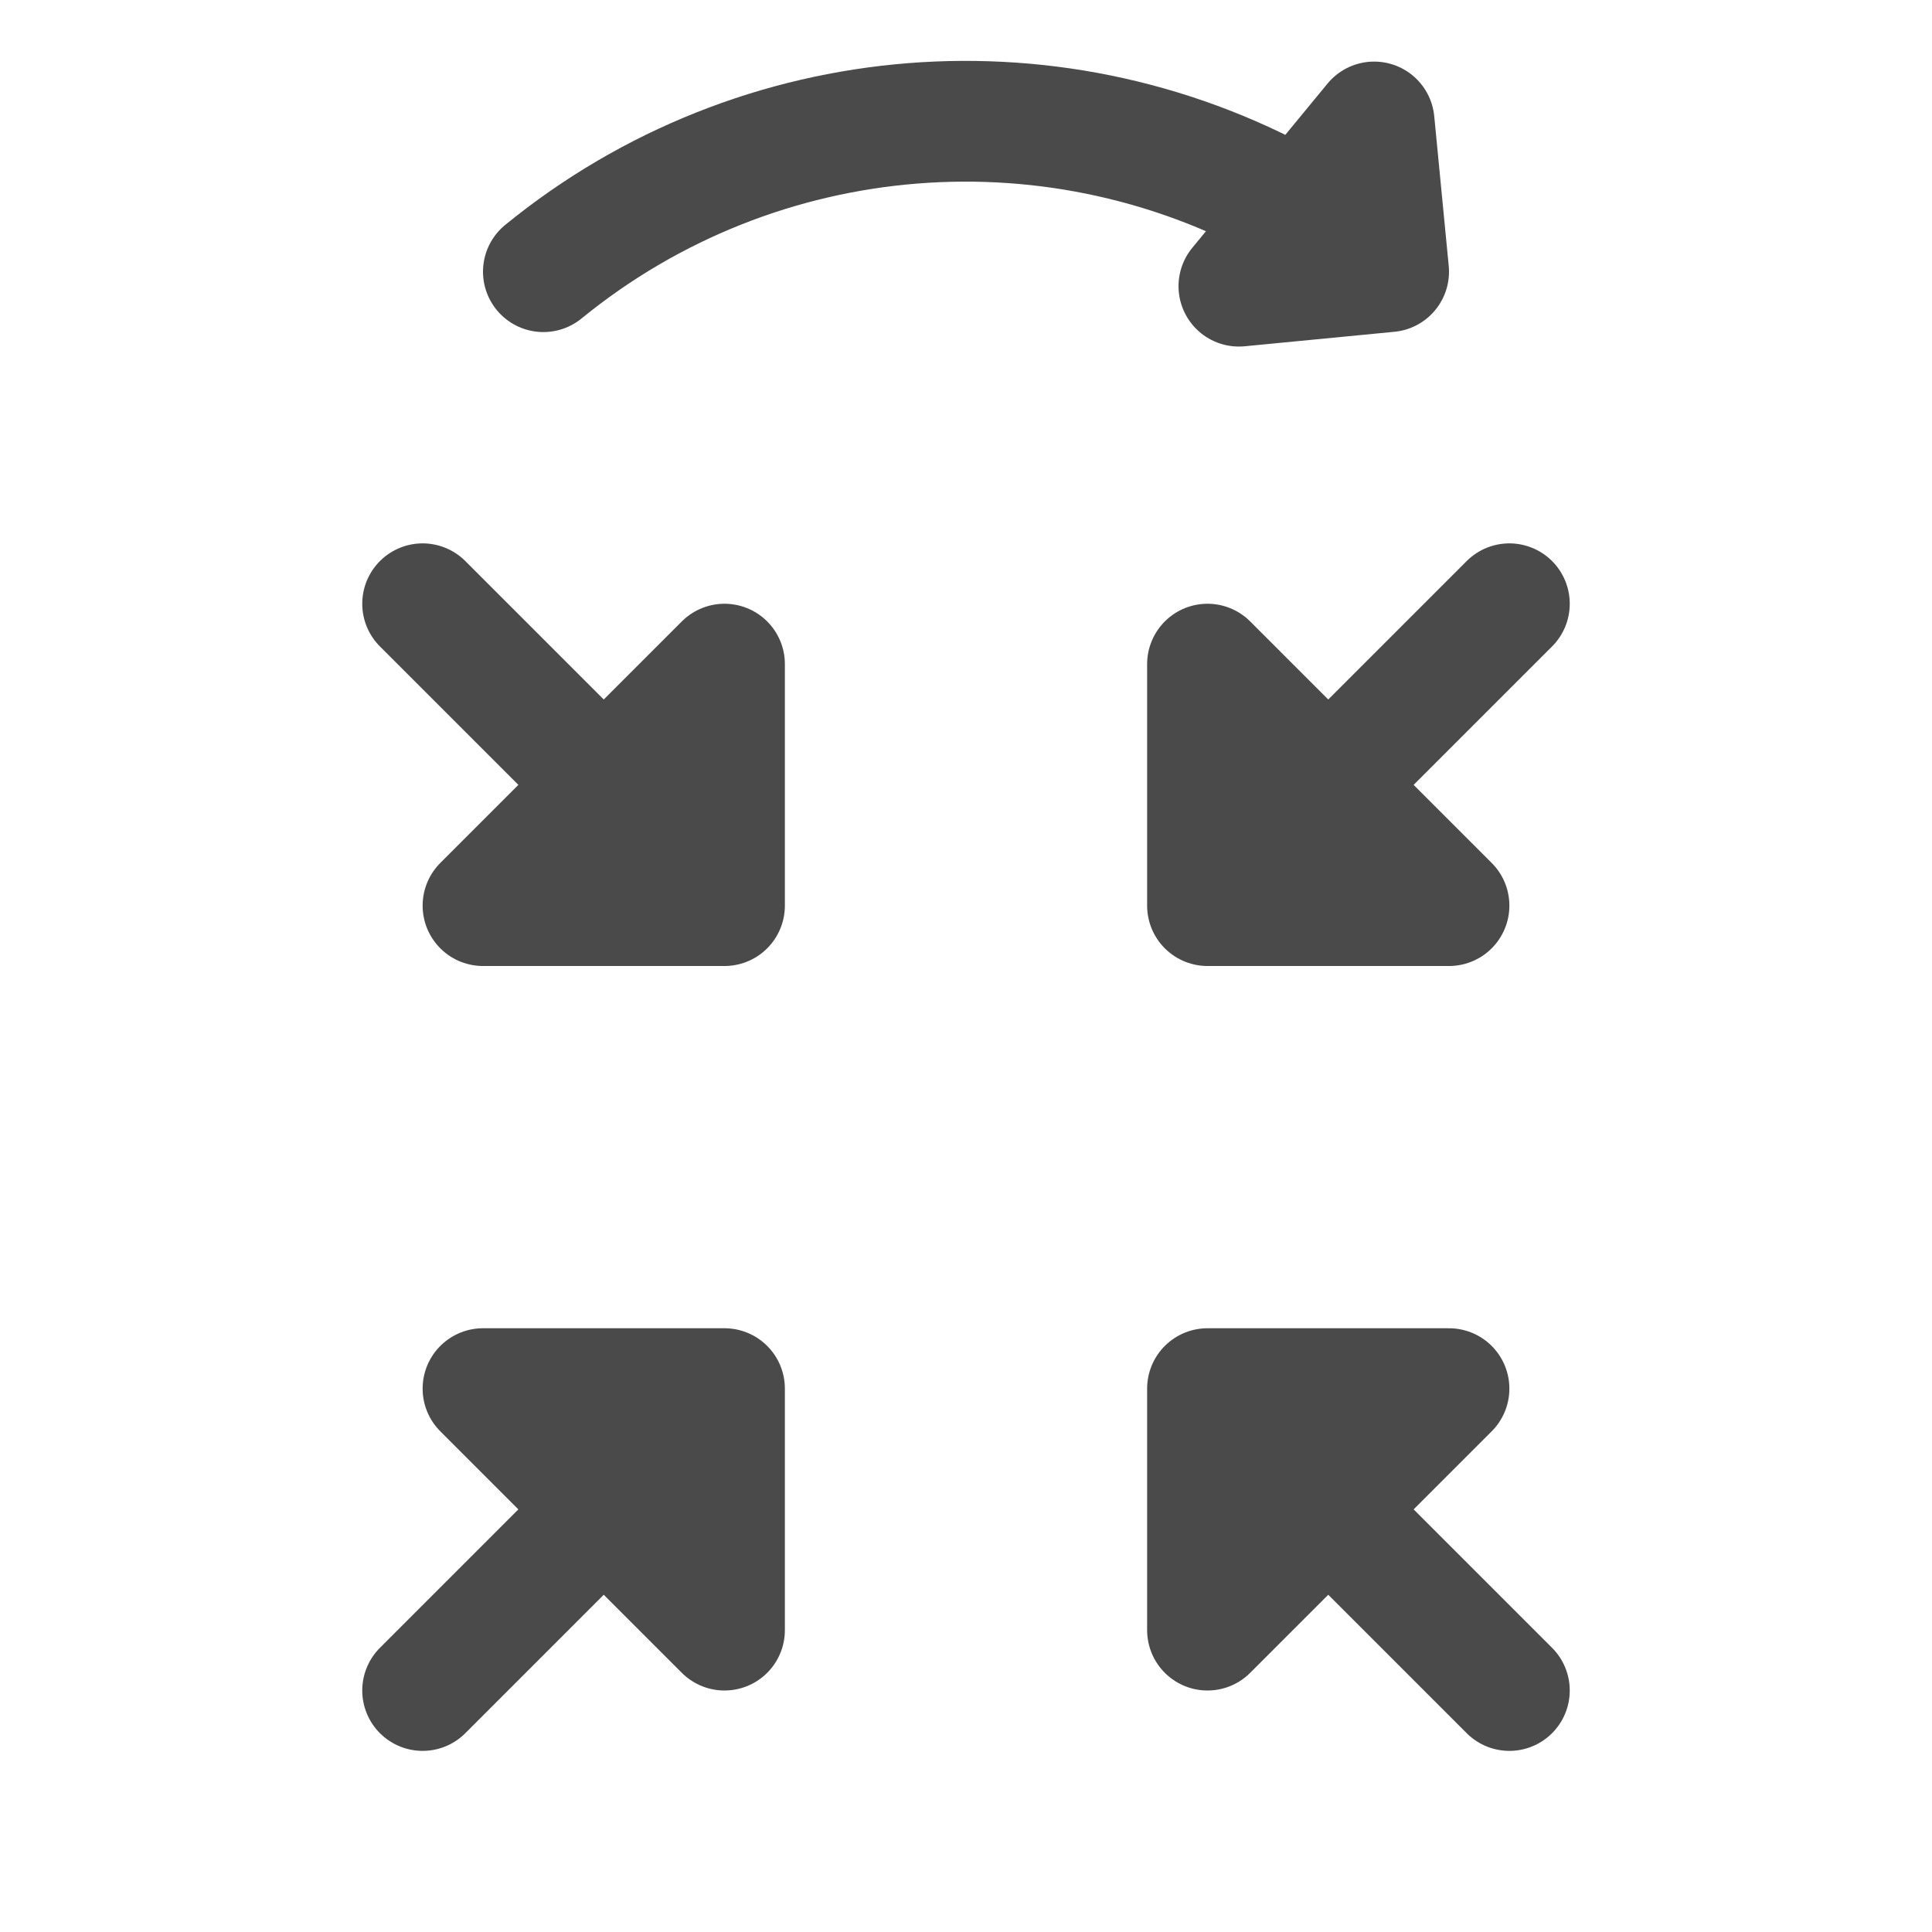
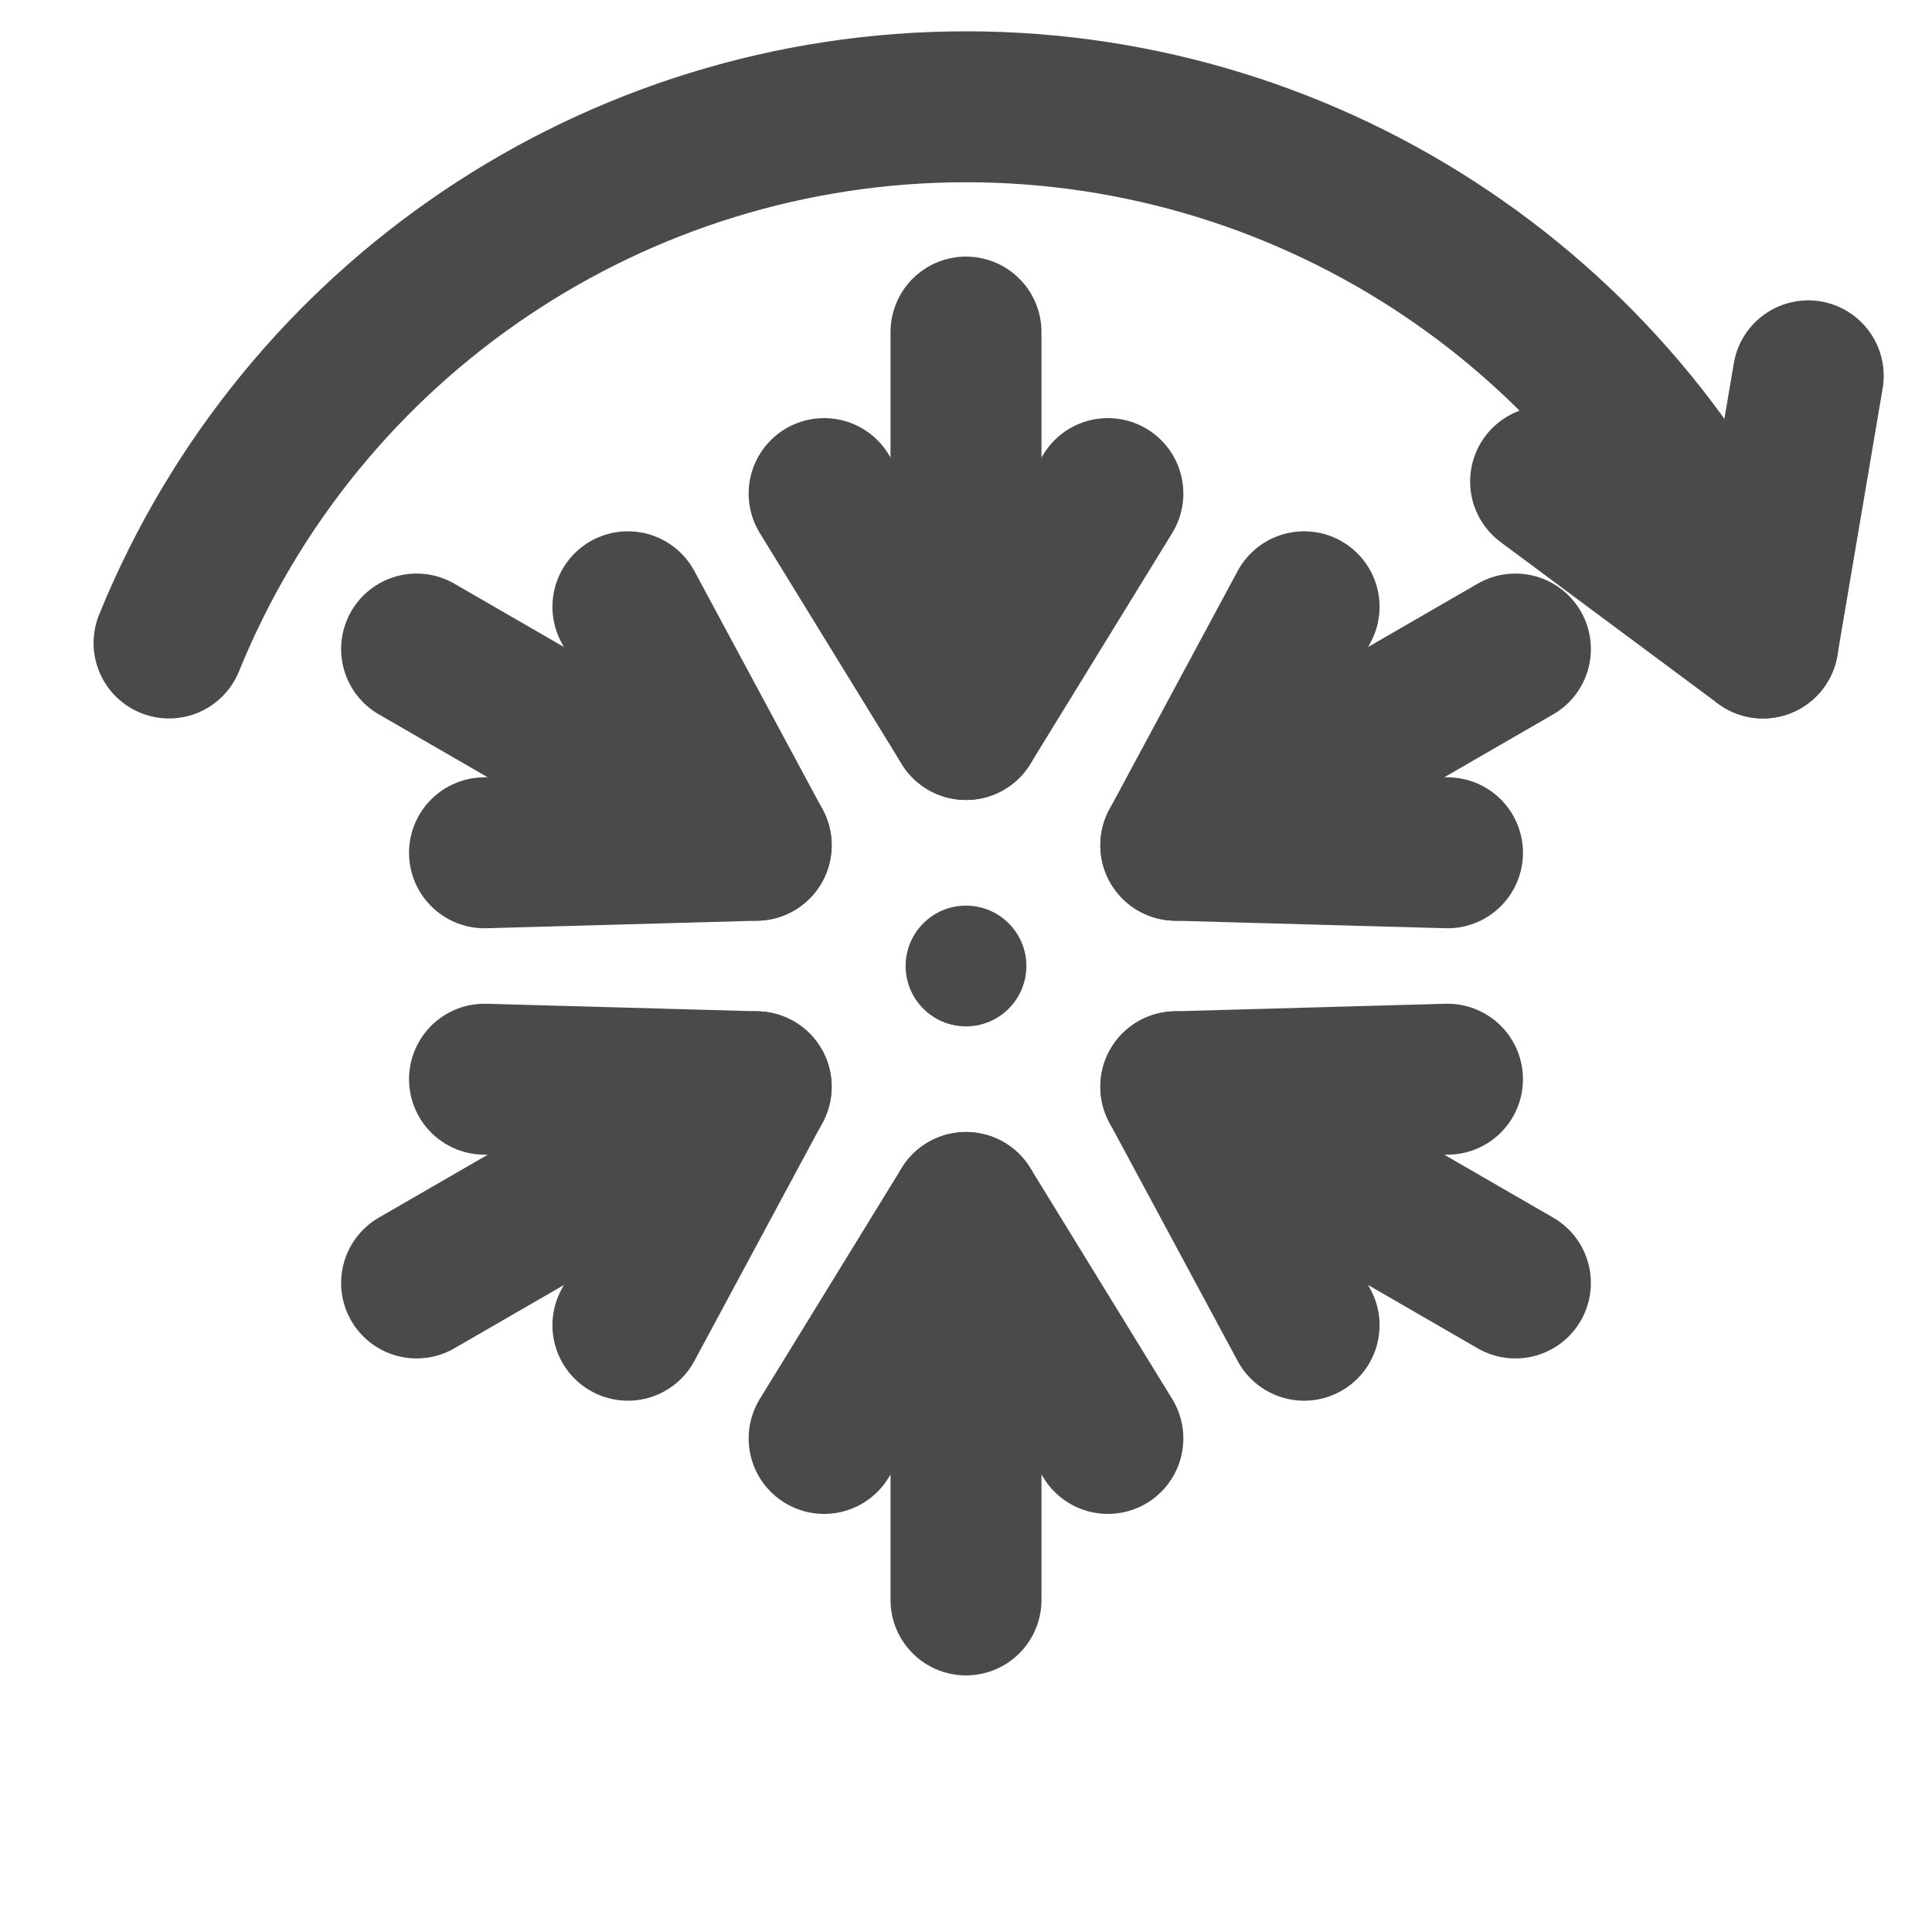
- <svg xmlns="http://www.w3.org/2000/svg" width="16" height="16" viewBox="0 0 16 16" fill="none">
-   <path d="M4.5 2.25A5.53 5.53 0 0 1 10.77 1.75M12.5 5L11 6.5M12.5 14L11 12.5M3.5 14L5 12.5M3.5 5L5 6.5" stroke="#4A4A4A" stroke-linecap="round" stroke-linejoin="round" />
-   <path d="M11.5 2.25L11.38 1.01L10.26 2.37ZM12 7.5L10 7.5L10 5.5ZM12 11.5L10 11.5L10 13.5ZM4 11.5L6 11.5L6 13.5ZM4 7.5L6 7.5L6 5.5Z" fill="#4A4A4A" stroke="#4A4A4A" stroke-linecap="round" stroke-linejoin="round" />
+ <svg xmlns="http://www.w3.org/2000/svg" width="32" height="32" viewBox="-4 -4 128 128" role="img" aria-label="Reveal icon">
+   <path d="M60 18L60 44" stroke="#4A4A4A" stroke-width="10" stroke-linecap="round" fill="none" />
+   <path d="M50.6 28.7L60 44L69.4 28.7" stroke="#4A4A4A" stroke-width="10" stroke-linecap="round" stroke-linejoin="round" fill="none" />
+   <path d="M96.4 39L73.9 52" stroke="#4A4A4A" stroke-width="10" stroke-linecap="round" fill="none" />
+   <path d="M82.4 36.2L73.9 52L91.9 52.5" stroke="#4A4A4A" stroke-width="10" stroke-linecap="round" stroke-linejoin="round" fill="none" />
+   <path d="M96.4 81L73.9 68" stroke="#4A4A4A" stroke-width="10" stroke-linecap="round" fill="none" />
+   <path d="M91.9 67.5L73.9 68L82.4 83.8" stroke="#4A4A4A" stroke-width="10" stroke-linecap="round" stroke-linejoin="round" fill="none" />
+   <path d="M60 102L60 76" stroke="#4A4A4A" stroke-width="10" stroke-linecap="round" fill="none" />
+   <path d="M69.4 91.3L60 76L50.6 91.3" stroke="#4A4A4A" stroke-width="10" stroke-linecap="round" stroke-linejoin="round" fill="none" />
+   <path d="M23.6 81L46.1 68" stroke="#4A4A4A" stroke-width="10" stroke-linecap="round" fill="none" />
+   <path d="M37.6 83.8L46.1 68L28.1 67.5" stroke="#4A4A4A" stroke-width="10" stroke-linecap="round" stroke-linejoin="round" fill="none" />
+   <path d="M23.6 39L46.1 52" stroke="#4A4A4A" stroke-width="10" stroke-linecap="round" fill="none" />
+   <path d="M28.1 52.5L46.1 52L37.6 36.2" stroke="#4A4A4A" stroke-width="10" stroke-linecap="round" stroke-linejoin="round" fill="none" />
+   <circle cx="60" cy="60" r="4" fill="#4A4A4A" />
+   <path d="M7.2 38.6A57 57 0 0 1 112.8 38.6" stroke="#4A4A4A" stroke-width="10" fill="none" stroke-linecap="round" />
+   <path d="M98.4 27.9L112.8 38.6L115.8 20.9" stroke="#4A4A4A" stroke-width="10" fill="none" stroke-linecap="round" stroke-linejoin="round" />
</svg>
